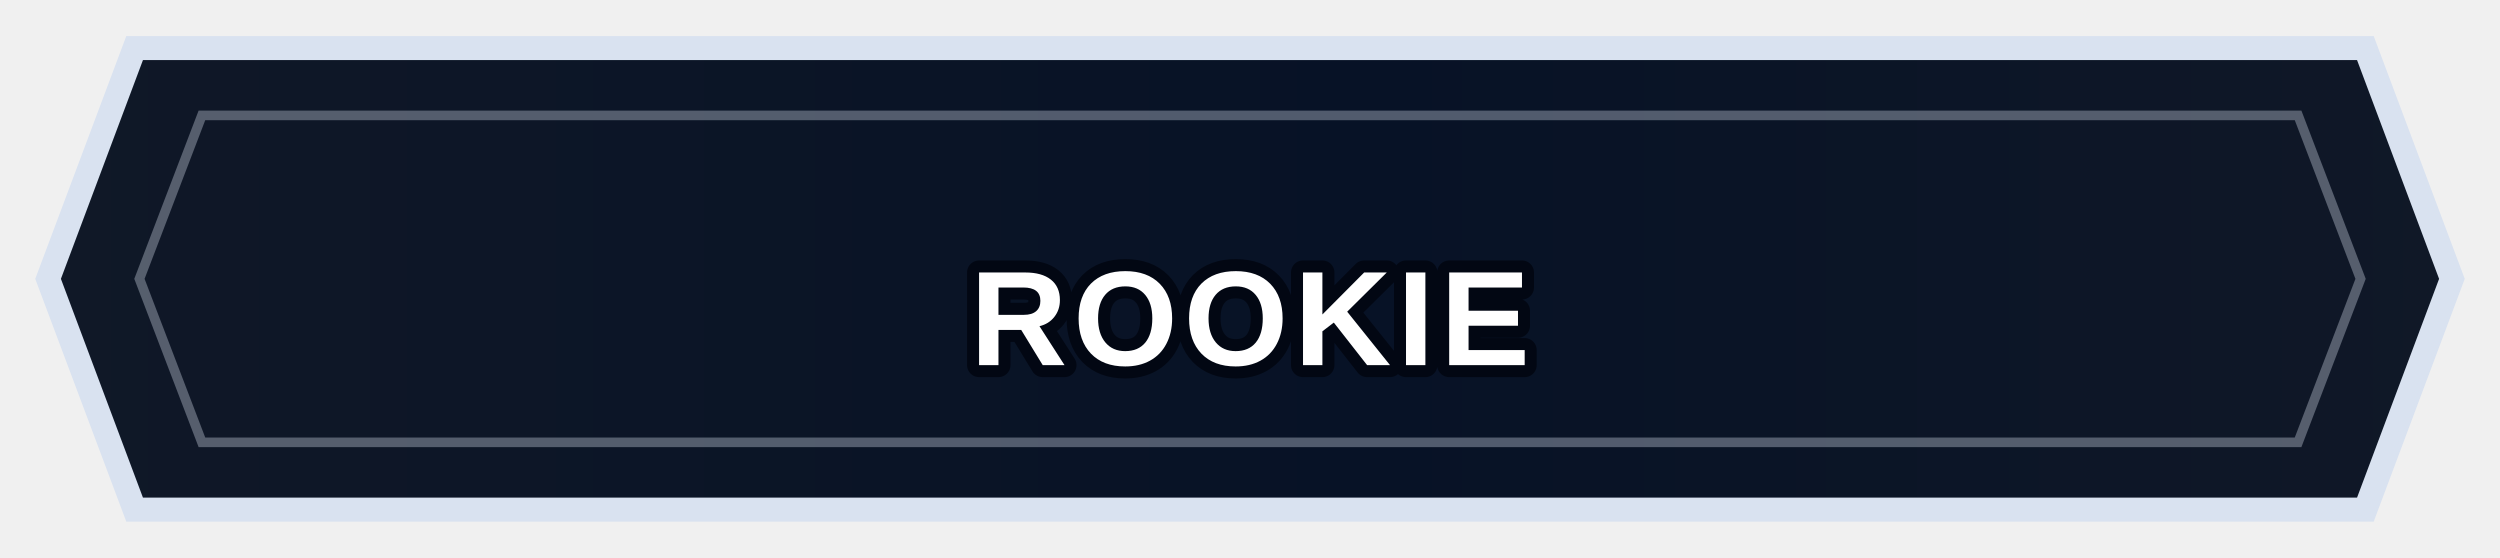
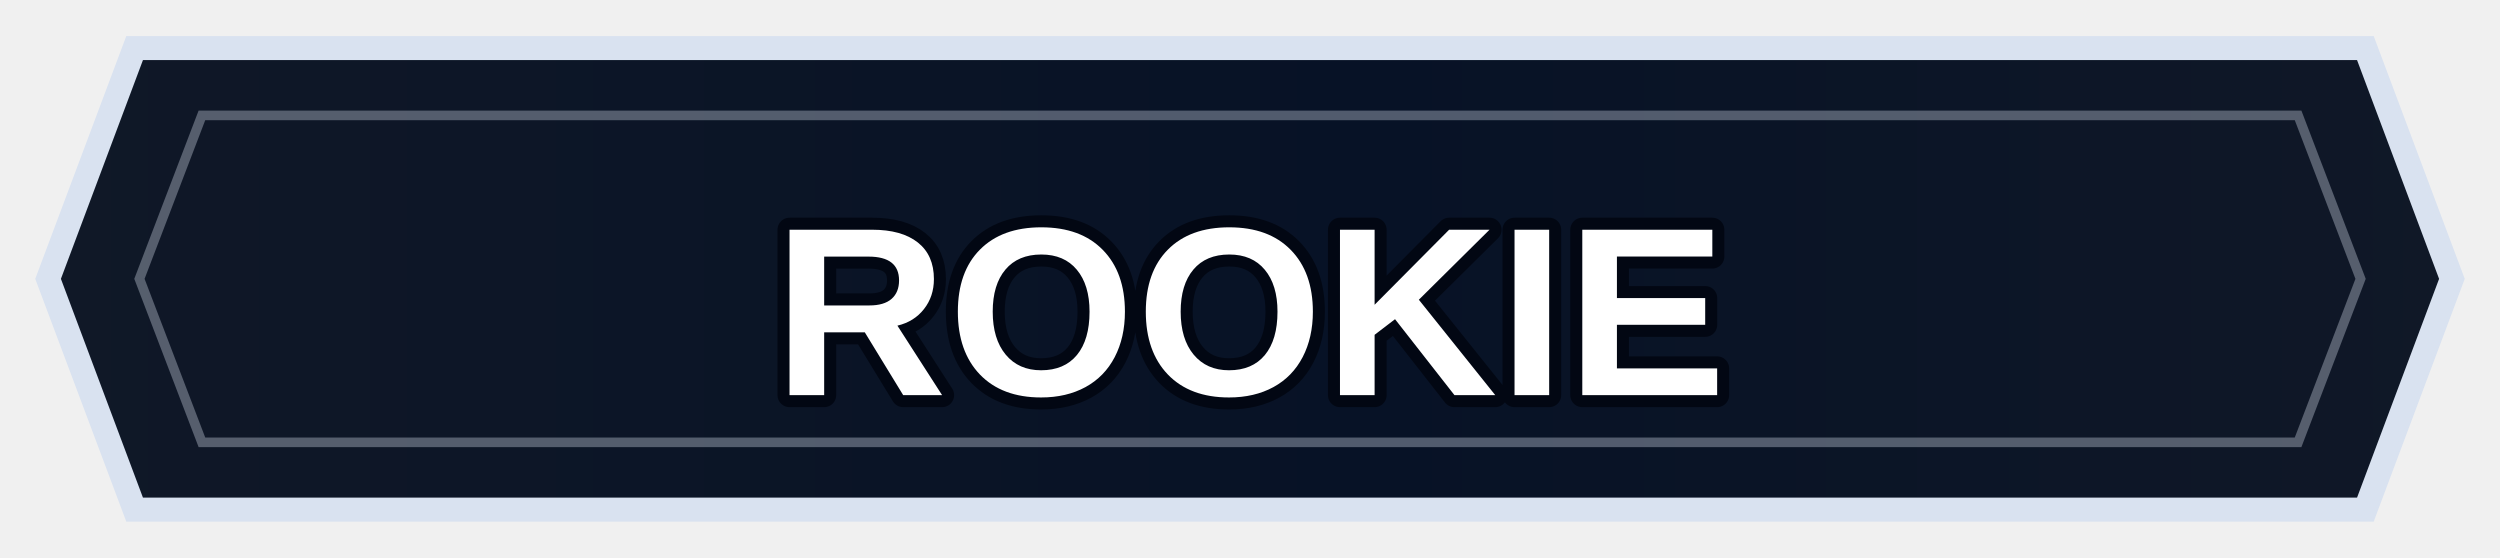
<svg xmlns="http://www.w3.org/2000/svg" width="520" height="116" viewBox="0 0 520 116">
  <defs>
    <linearGradient id="g" x1="0" x2="1">
      <stop stop-color="#101827" />
      <stop offset=".55" stop-color="#071226" />
      <stop offset="1" stop-color="#101827" />
    </linearGradient>
  </defs>
  <path d="M28 10H492L510 58L492 106H28L10 58Z" fill="url(#g)" stroke="#d9e2f0" stroke-width="5" />
  <path d="M42 24H478L491 58L478 92H42L29 58Z" fill="none" stroke="#d9e2f0" stroke-opacity=".35" stroke-width="2" />
-   <text x="260" y="68" text-anchor="middle" dominant-baseline="middle" font-family="Arial,Helvetica,sans-serif" font-size="28" font-weight="900" letter-spacing="1.2" fill="#FFFFFF" stroke="#020713" stroke-width="5" stroke-linejoin="round" paint-order="stroke fill">ROOKIE</text>
+   <text x="260" y="68" text-anchor="middle" dominant-baseline="middle" font-family="Arial,Helvetica,sans-serif" font-weight="900" fill="#FFFFFF" stroke="#020713" stroke-width="5" stroke-linejoin="round" paint-order="stroke fill" font-size="50" letter-spacing="0.2">ROOKIE</text>
</svg>
